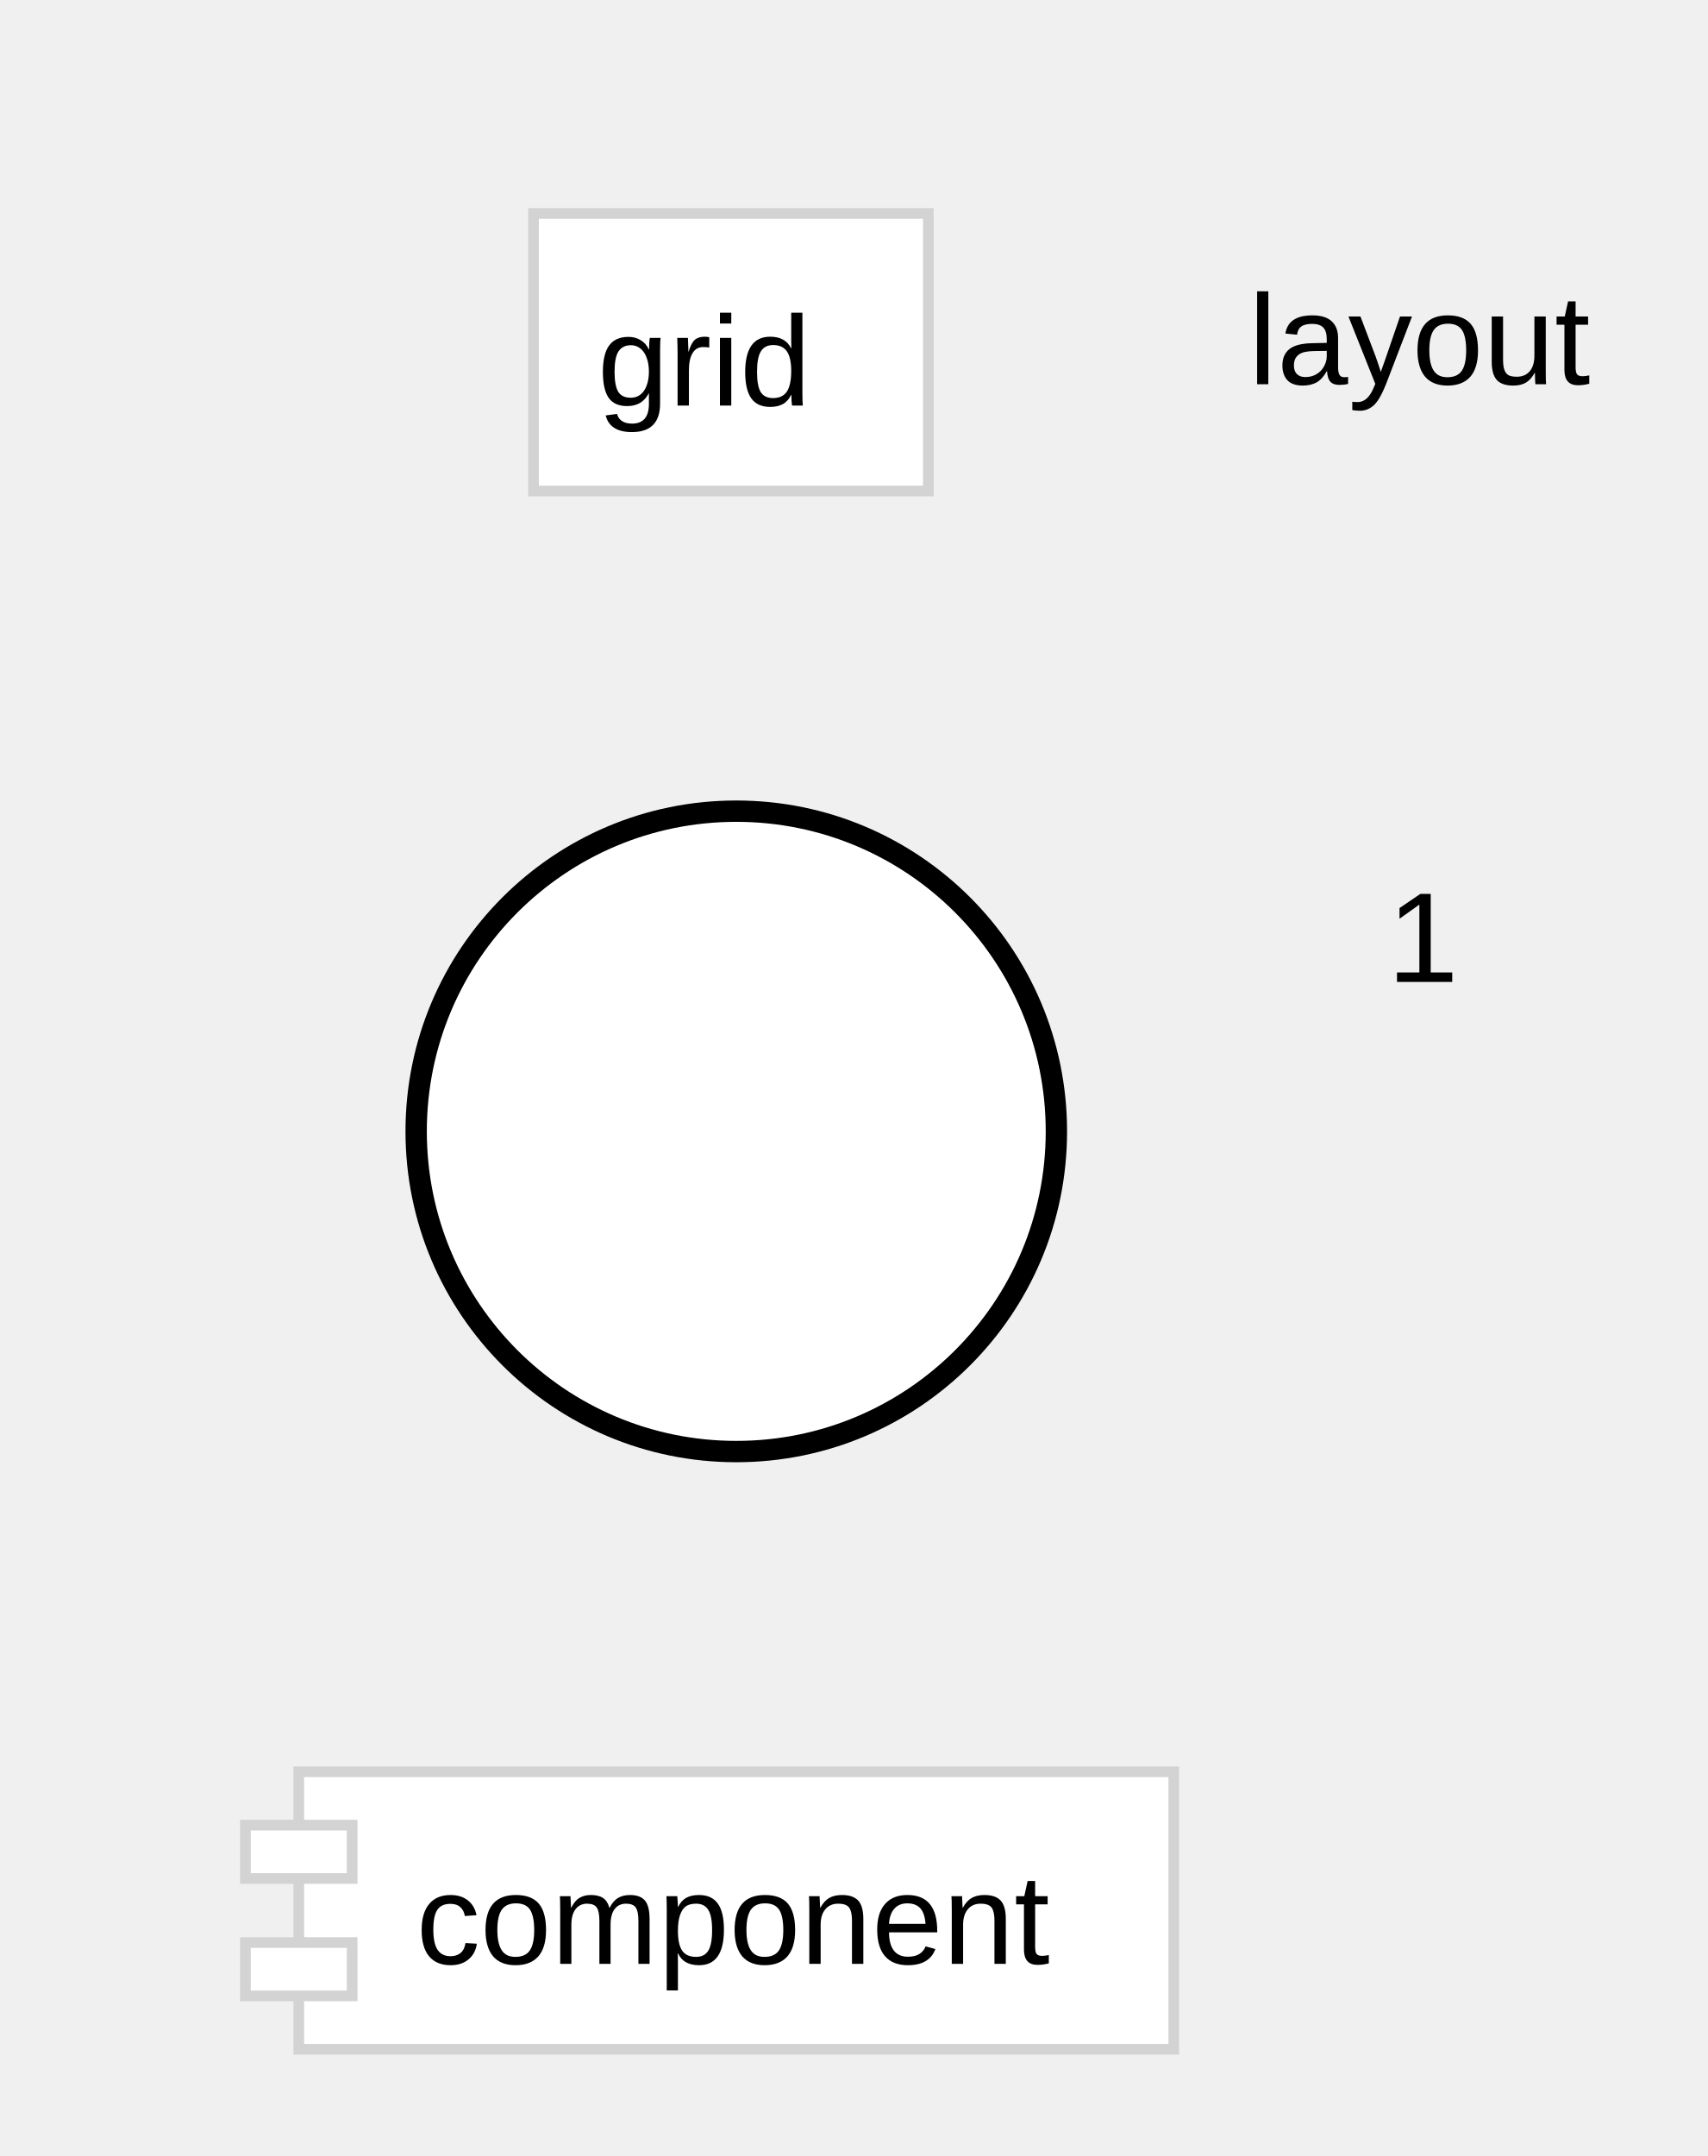
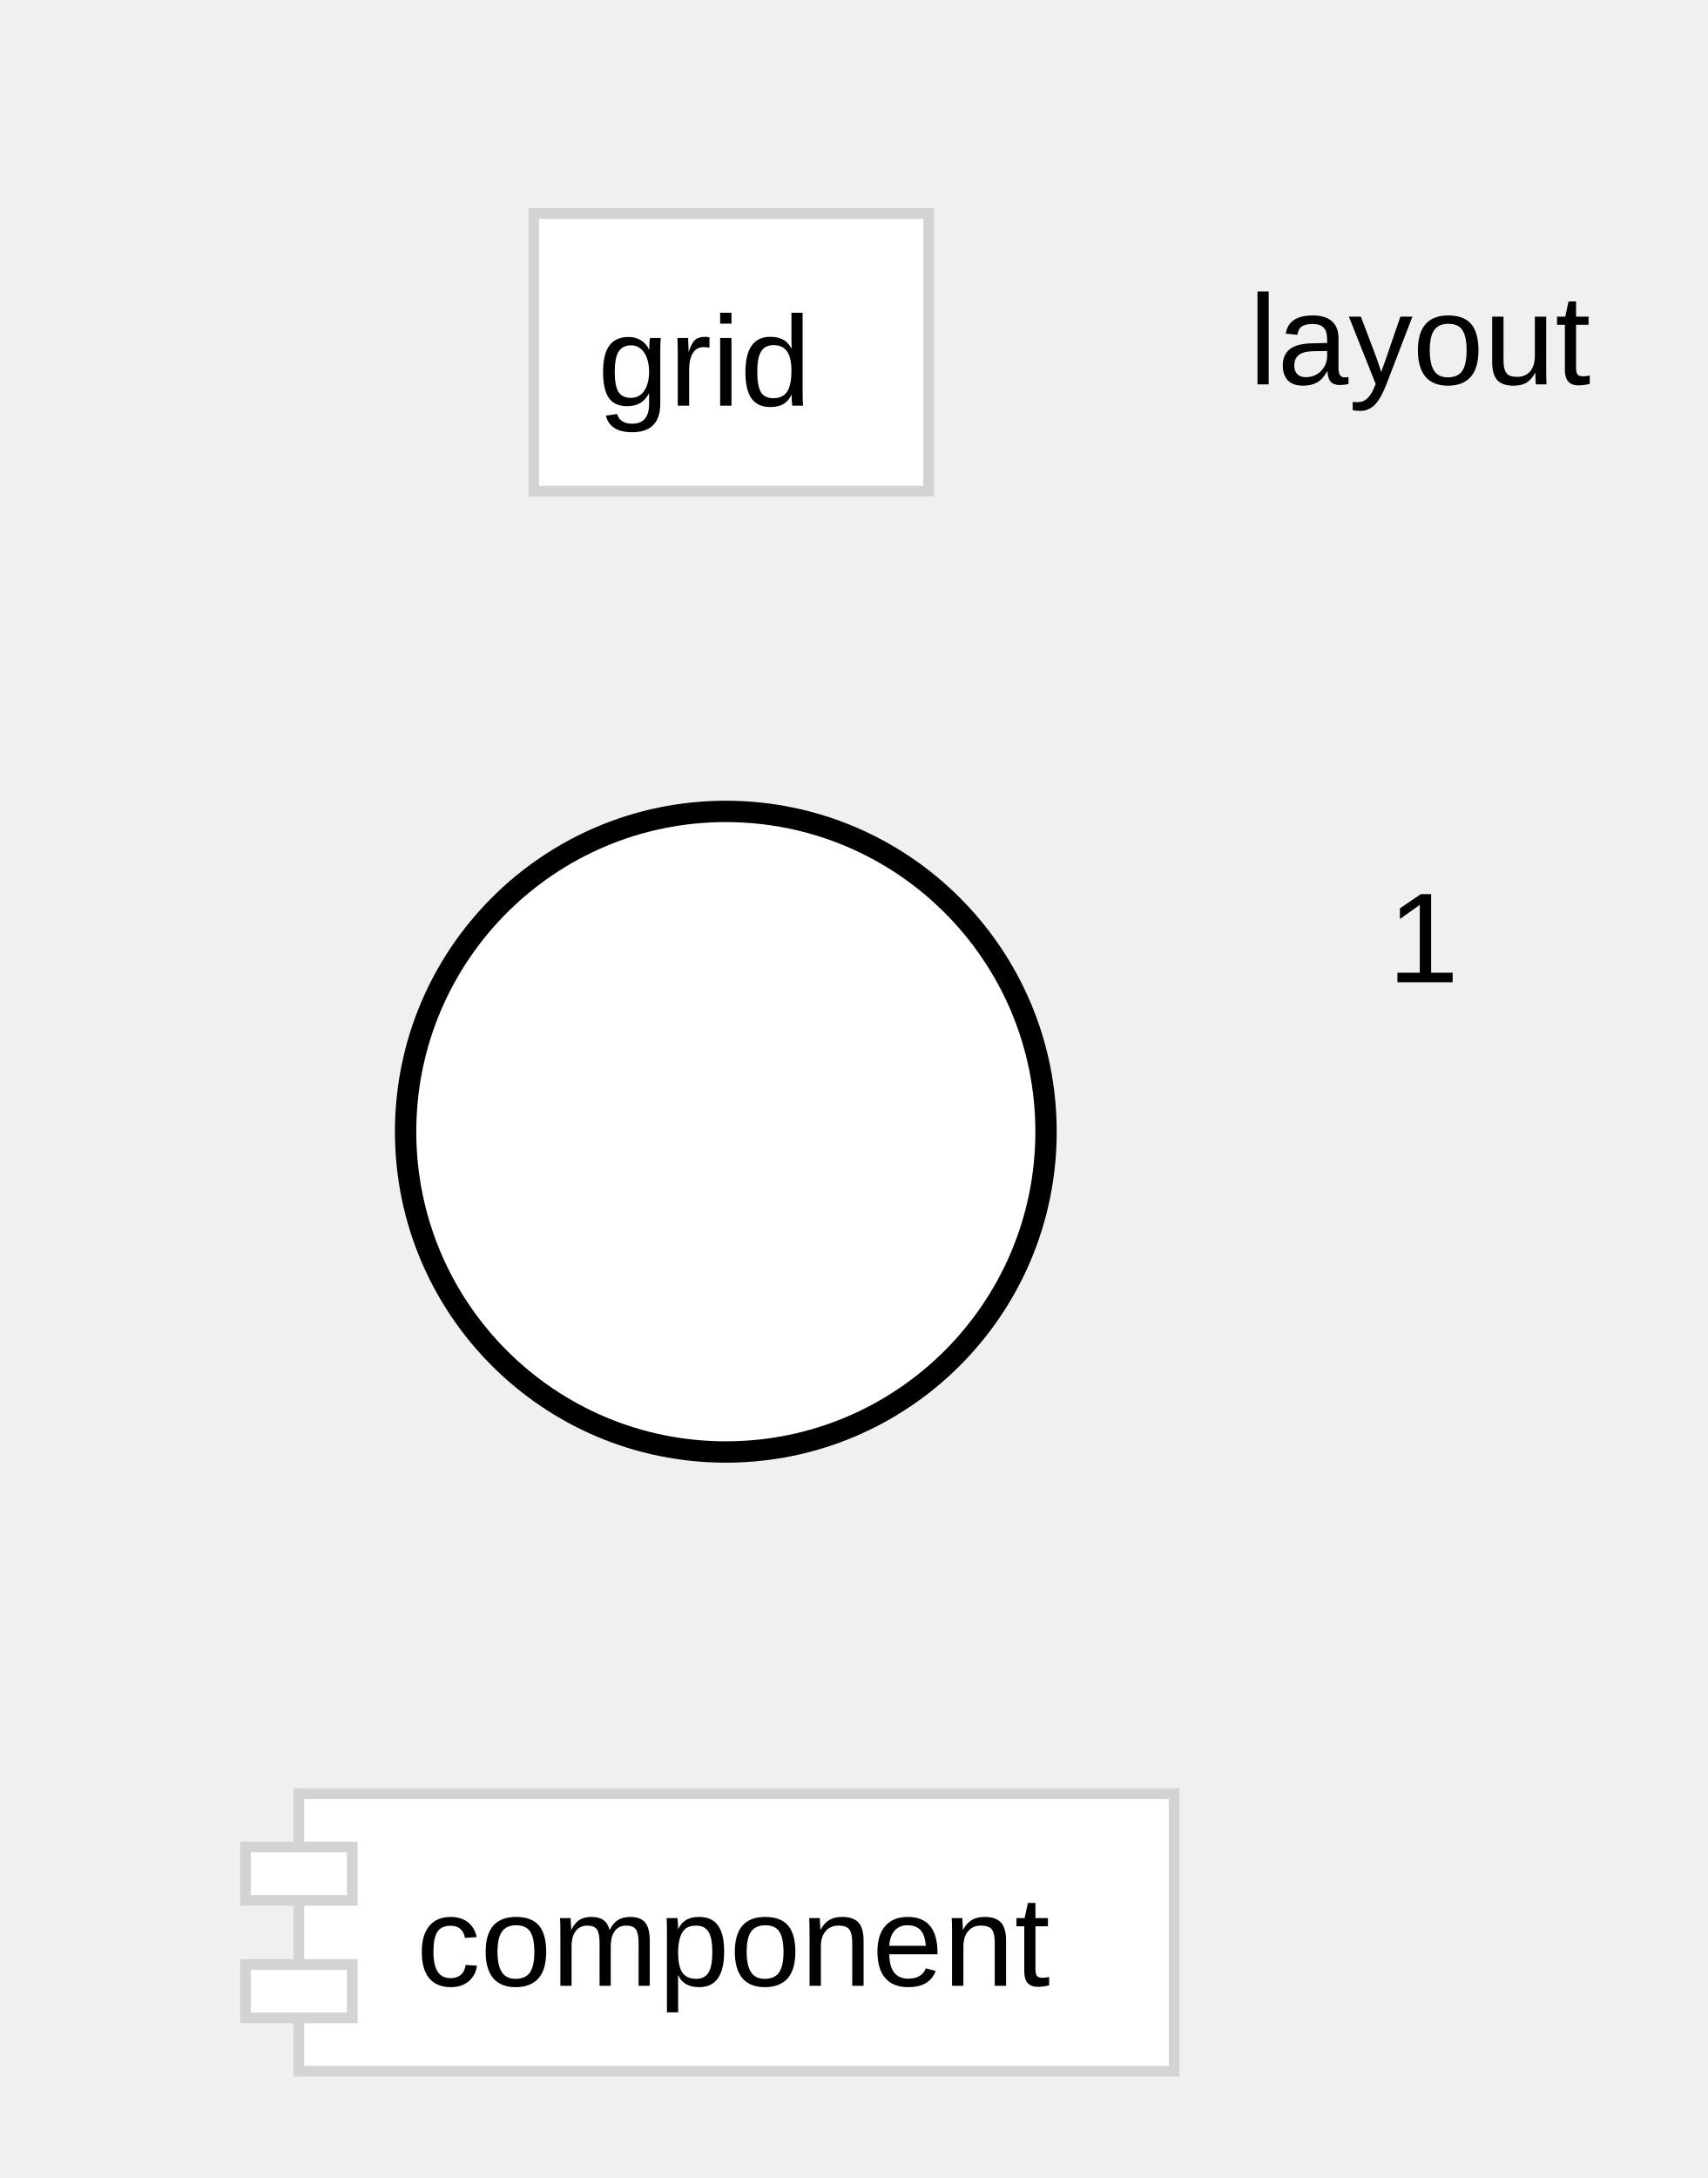
- <svg xmlns="http://www.w3.org/2000/svg" width="160" height="202" font-family="Arial, Helvetica, sans-serif">
+ <svg xmlns="http://www.w3.org/2000/svg" width="160" height="204" font-family="Arial, Helvetica, sans-serif">
  <rect stroke="#d3d3d3" fill="#ffffff" x="50" y="20" width="37" height="26" />
  <text font-family="Arial,Helvetica,sans-serif" font-size="12px" x="56" y="38">grid</text>
  <text font-family="Arial,Helvetica,sans-serif" font-size="12px" x="117" y="36">layout</text>
-   <circle stroke="black" stroke-width="2" fill="#ffffff" cx="69" cy="106" r="30" />\n
+   <circle stroke="black" stroke-width="2" fill="#ffffff" cx="68" cy="106" r="30" />\n
<text font-family="Arial,Helvetica,sans-serif" font-size="12px" x="130" y="92">1</text>
-   <rect stroke="#d3d3d3" fill="#ffffff" x="28" y="166" width="82" height="26" />
-   <rect stroke="#d3d3d3" fill="#ffffff" x="23" y="171" width="10" height="5" />
-   <rect stroke="#d3d3d3" fill="#ffffff" x="23" y="182" width="10" height="5" />
-   <text font-family="Arial,Helvetica,sans-serif" font-size="12px" x="39" y="184">component</text>
+   <rect stroke="#d3d3d3" fill="#ffffff" x="28" y="168" width="82" height="26" />
+   <rect stroke="#d3d3d3" fill="#ffffff" x="23" y="173" width="10" height="5" />
+   <rect stroke="#d3d3d3" fill="#ffffff" x="23" y="184" width="10" height="5" />
+   <text font-family="Arial,Helvetica,sans-serif" font-size="12px" x="39" y="186">component</text>
</svg>
